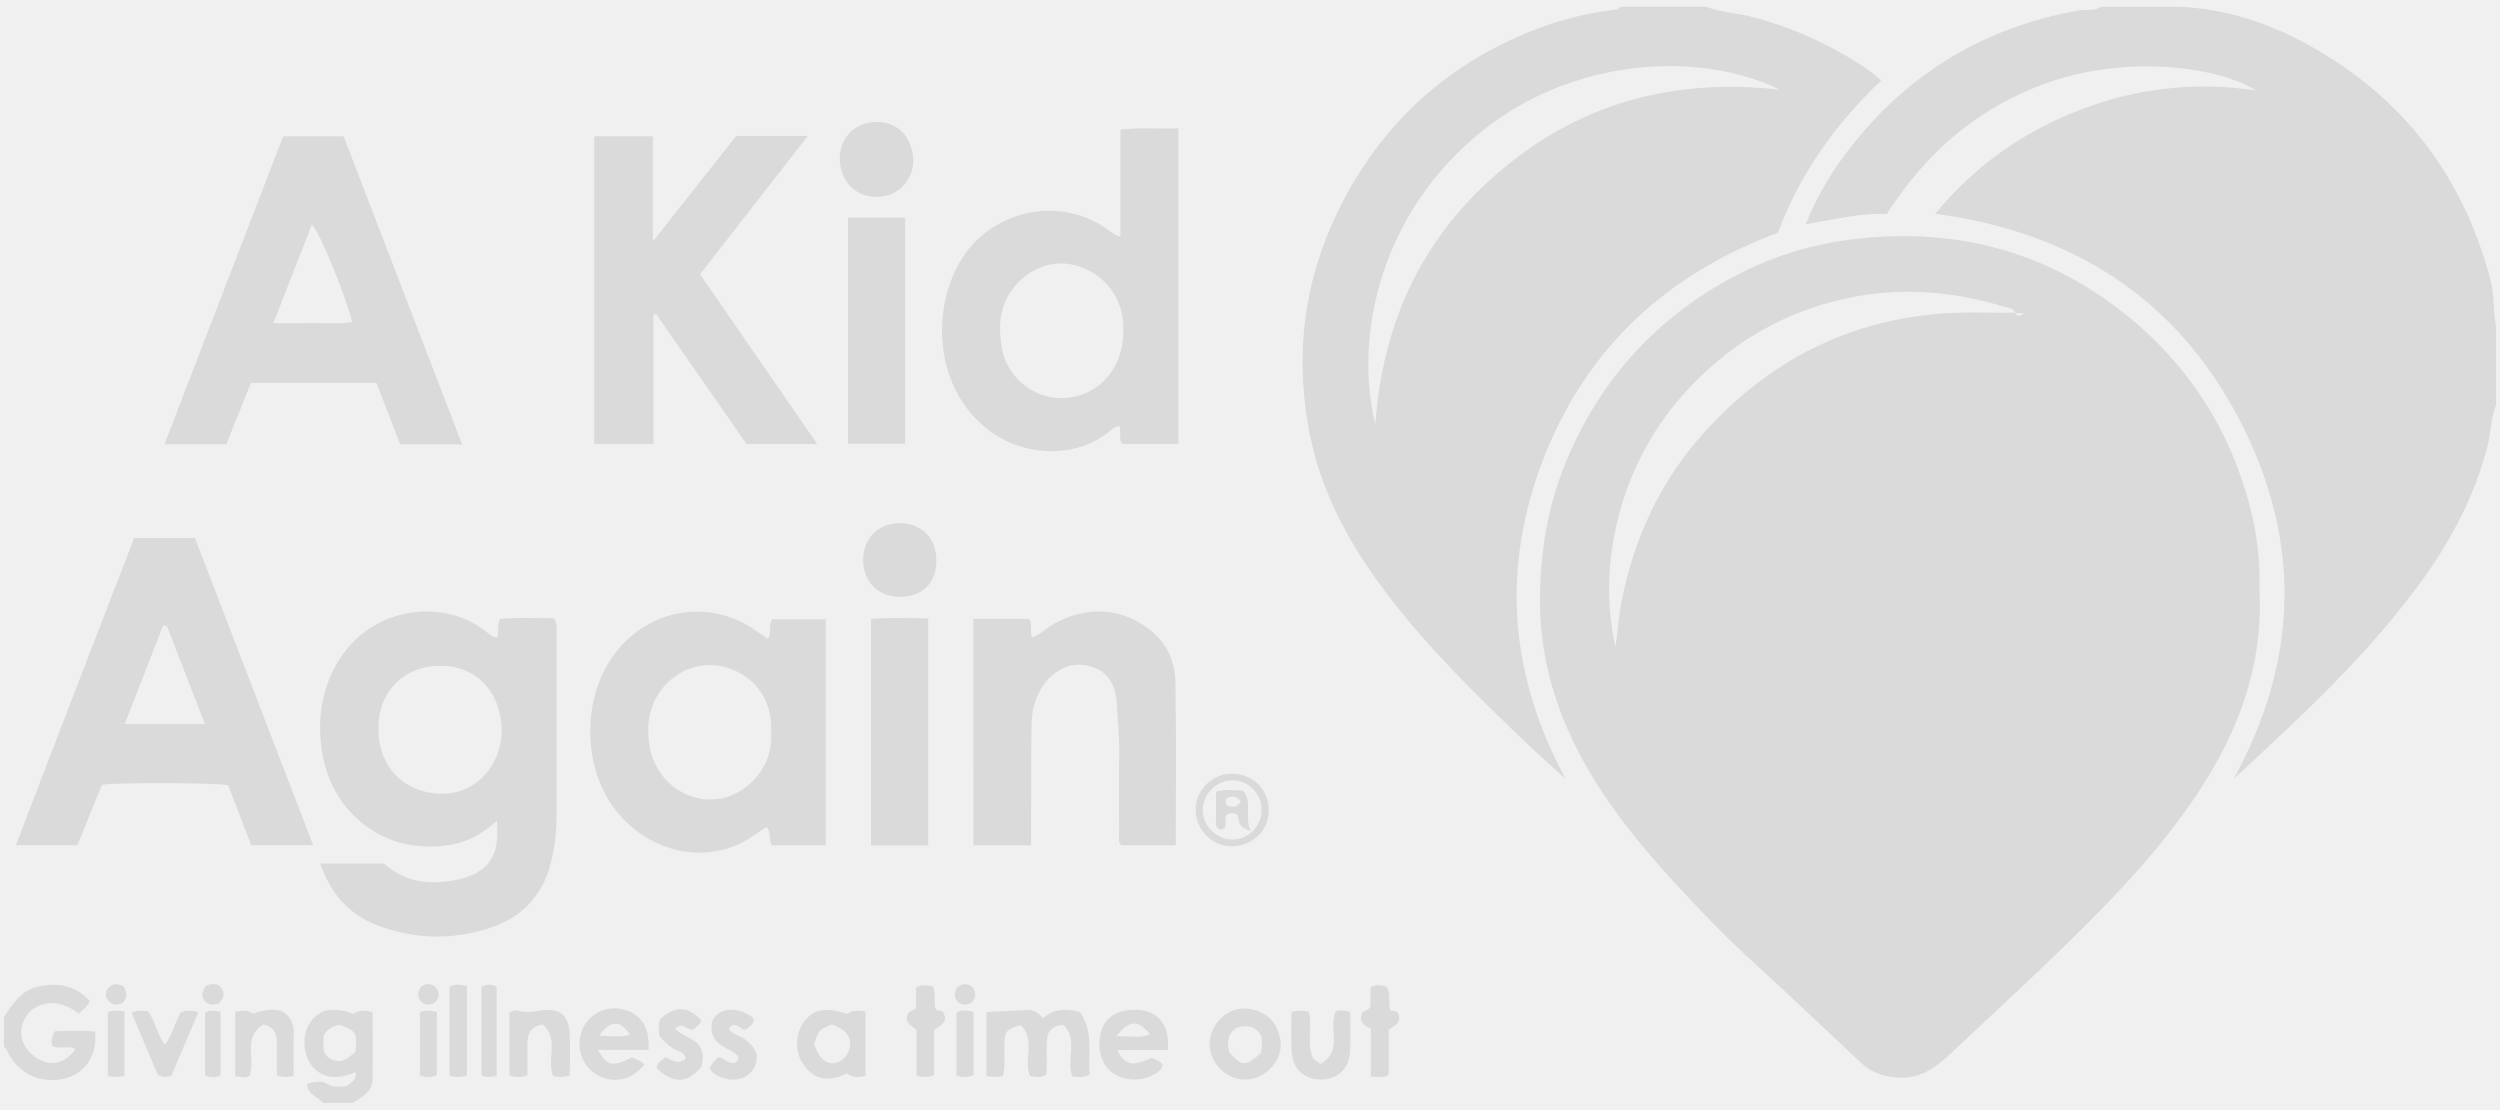
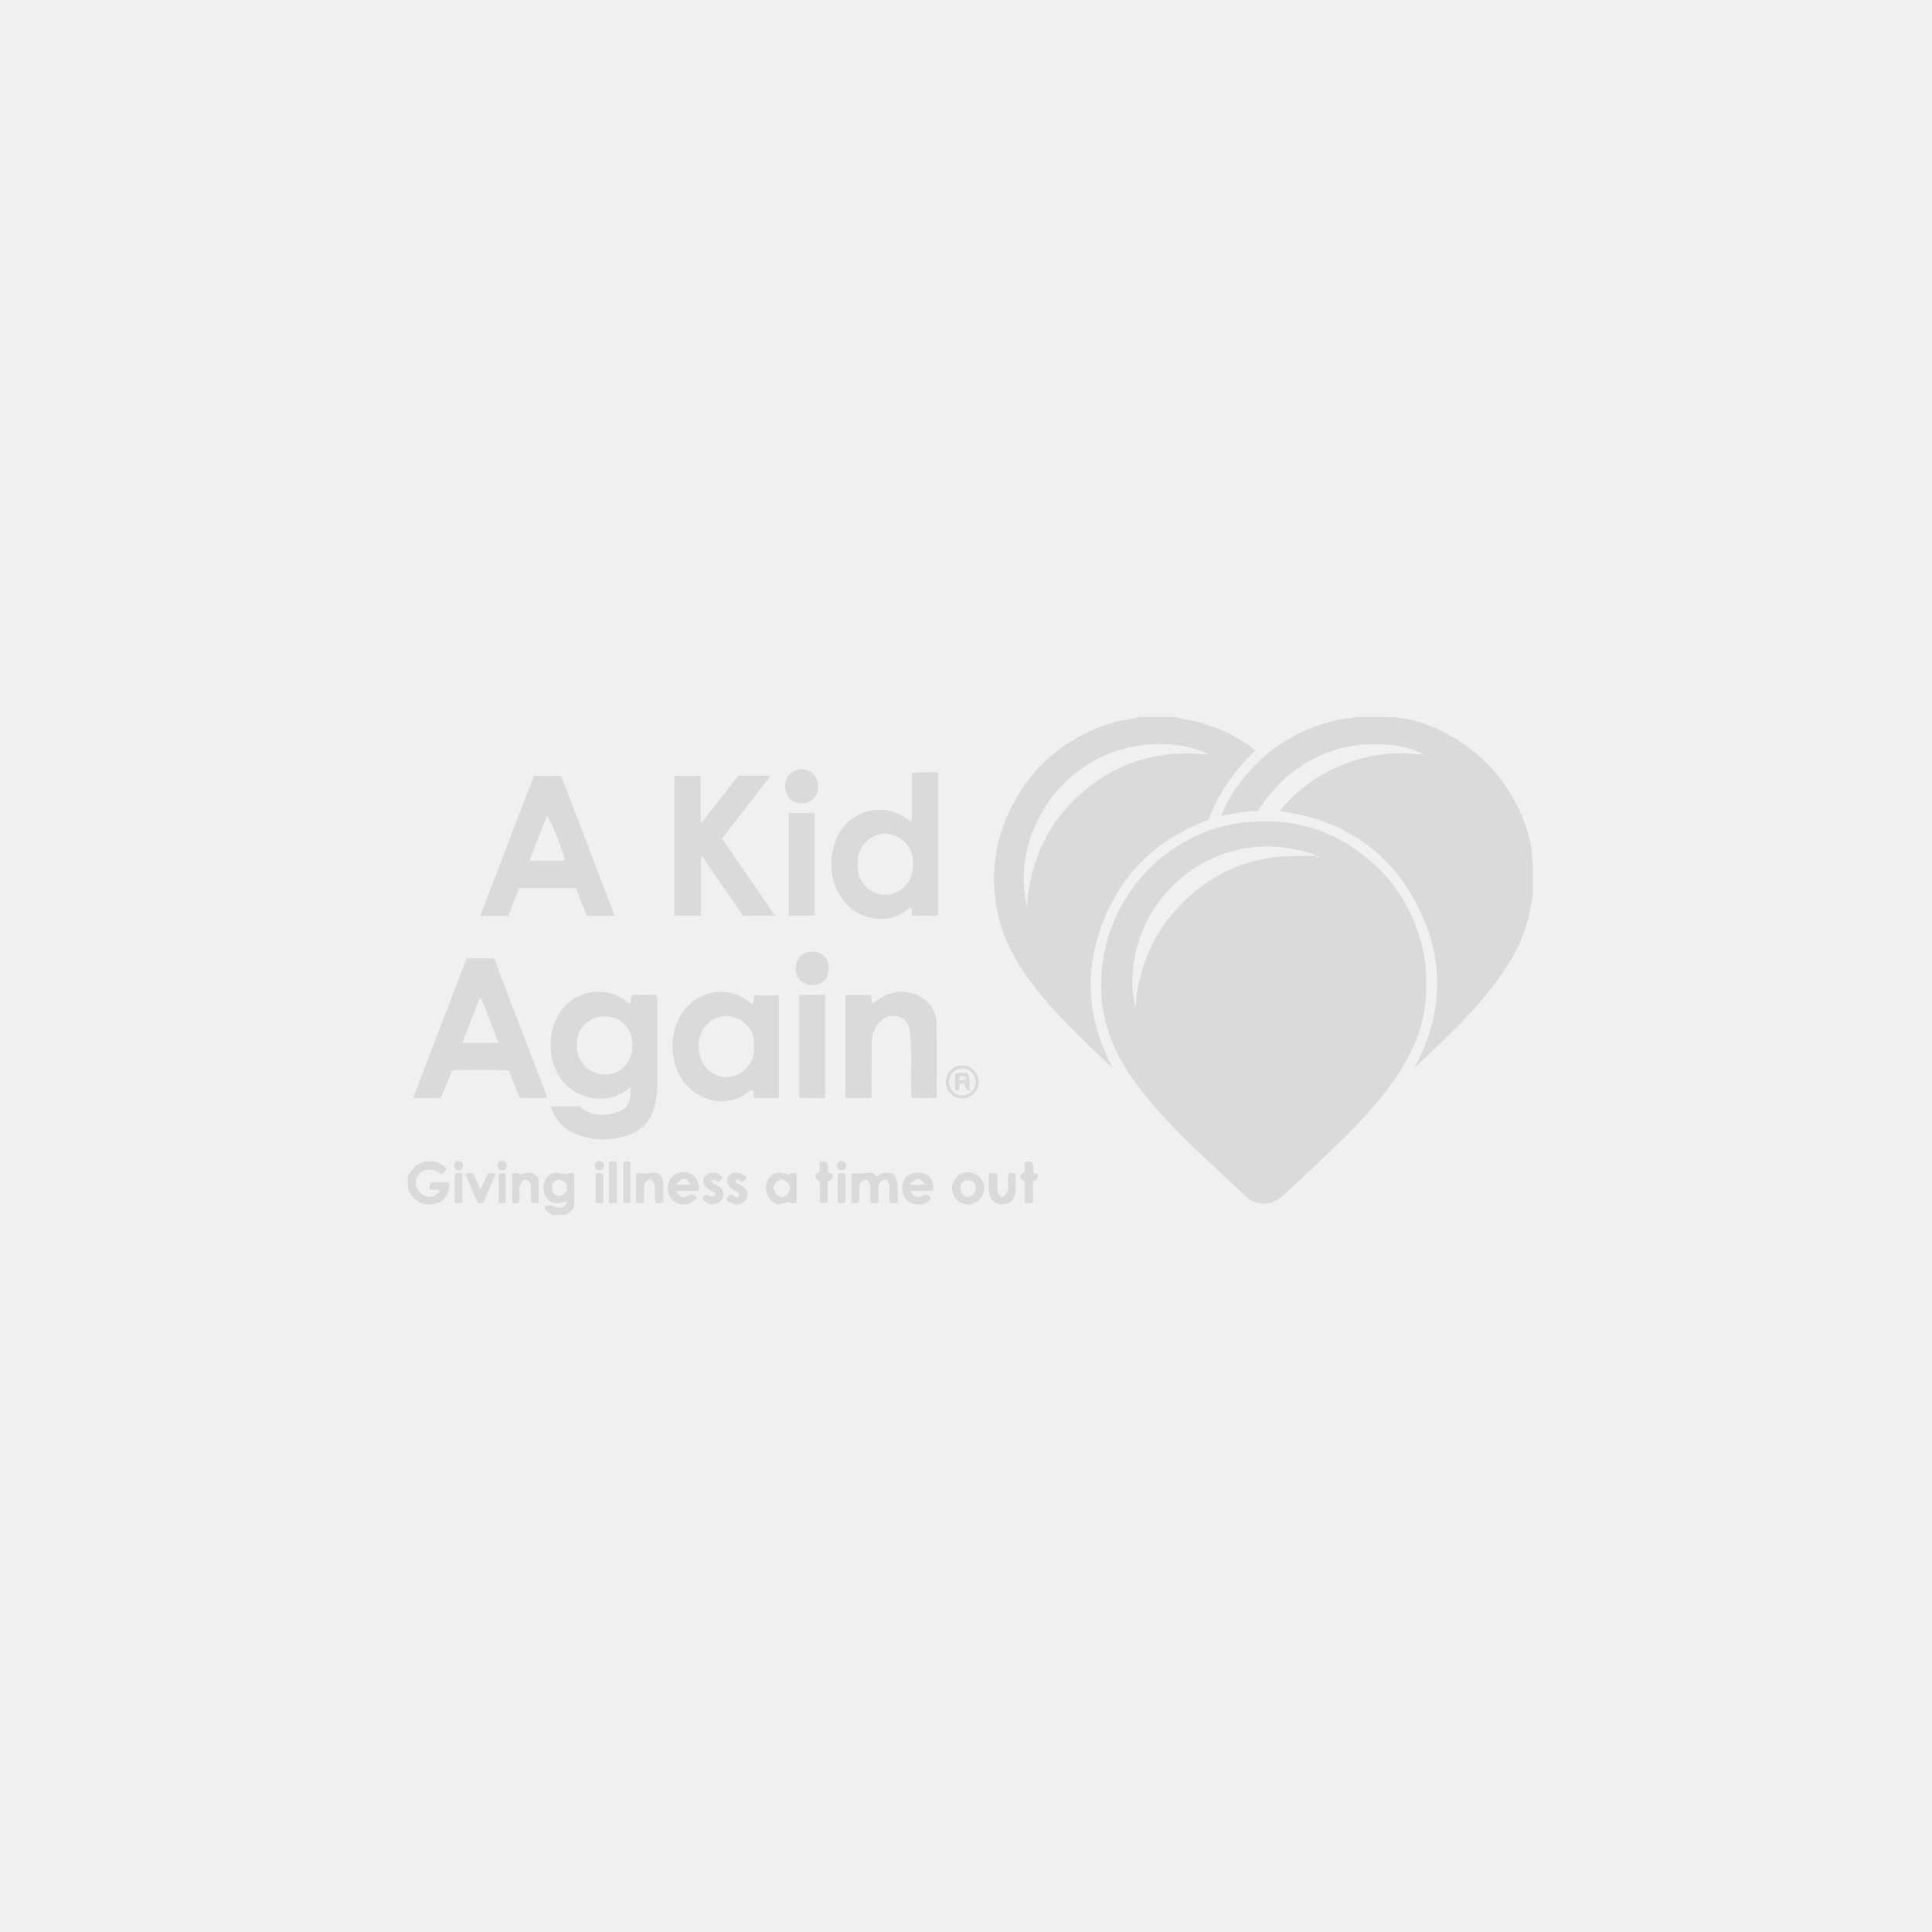
- <svg xmlns="http://www.w3.org/2000/svg" height="83" viewBox="0 0 187 83" width="187">
-   <path d="m158.795 127.951c-.289-.466-.667-.413-1.069-.25-.053.215-.082.369.077.59.32.04.704.196.992-.339zm.745 2.221c-.811-.379-.811-.379-.963-1.192-.241-.21-.508-.167-.784-.066-.252.308-.021.72-.175 1.001-.234.193-.407.154-.583-.006-.145-.302-.062-.631-.07-.95-.015-.562-.004-1.125-.004-1.746.693-.184 1.327-.107 2.033-.072.718.857.059 1.892.548 3.03zm.823-1.552c.012-1.269-.994-2.278-2.245-2.25-1.167.026-2.17 1.071-2.152 2.242.018 1.179 1.04 2.192 2.207 2.187 1.203-.005 2.177-.974 2.189-2.179zm.541.033c-.026 1.553-1.318 2.722-2.92 2.642-1.43-.071-2.583-1.328-2.55-2.779.035-1.493 1.31-2.694 2.809-2.644 1.543.051 2.687 1.246 2.661 2.78zm-.576 16.809c-.451-.772-1.108-.779-1.801-.6-.758.468-.715 1.146-.588 1.837.977 1.09 1.214 1.104 2.387.06.069-.443.111-.884.001-1.297zm1.482.631c-.018 1.434-1.245 2.652-2.675 2.657-1.429.005-2.635-1.203-2.654-2.659-.018-1.394 1.263-2.735 2.656-2.648 1.591.099 2.517 1.043 2.673 2.65zm-9.792-.717c-.884-1.116-1.539-1.104-2.515.128.932-.01 1.712.171 2.515-.128zm1.321 1.168h-3.794c.663 1.163 1.106 1.246 2.59.581.282.147.636.181.811.506.037.509-.984 1.086-1.975 1.116-1.669.051-2.777-1.061-2.736-2.744.042-1.692 1.099-2.577 2.941-2.462 1.507.094 2.36 1.226 2.162 3.003zm-25.103-1.917c-.961.387-.961.387-1.353 1.444.386 1.102.896 1.557 1.574 1.447.518-.084 1.021-.612 1.112-1.167.13-.792-.289-1.334-1.333-1.724zm2.503-.964v4.807c-.482.134-.971.184-1.376-.177-1.387.642-2.32.487-3.13-.475-.751-.893-.816-2.359-.146-3.316.708-1.011 1.62-1.212 3.272-.664.417-.297.857-.264 1.378-.175zm-17.609 1.751c-.724-1.134-1.463-1.132-2.308.048.855.046 1.559.126 2.308-.048zm1.385 1.118h-3.792c.706 1.212 1.095 1.288 2.548.561.326.142.685.243.933.539-.976 1.181-2.336 1.469-3.561.756-1.119-.651-1.6-2.087-1.111-3.316.477-1.197 1.728-1.863 2.985-1.588 1.4.306 2.086 1.295 1.998 3.048zm9.163-23.737c0-.245.013-.491-.002-.735-.126-2.04-1.506-3.677-3.523-4.186-1.897-.478-3.881.377-4.943 2.096-.758 1.226-.844 2.584-.608 3.912.516 2.892 3.374 4.524 5.839 3.713 1.742-.573 3.397-2.379 3.237-4.798zm4.088-8.468v16.903h-4.021c-.284-.413-.018-.986-.419-1.376-.775.517-1.515 1.094-2.407 1.437-3.013 1.156-6.578.218-8.868-2.689-2.646-3.359-2.619-9.245.646-12.538 2.686-2.709 6.723-3.085 9.85-.888.288.202.579.399.896.616.297-.48.042-.963.292-1.464zm22.248-22.188c-.14-2.187-1.787-4.002-3.969-4.377-1.984-.341-4.056.894-4.891 2.895-.442 1.059-.397 2.156-.24 3.244.332 2.306 2.457 4.036 4.769 3.866 2.845-.21 4.437-2.635 4.333-5.135 0-.083.011-.289-.002-.492zm4.135-14.54v23.614h-4.201c-.295-.382-.051-.867-.215-1.347-.424.028-.676.377-.974.594-2.611 1.905-6.343 1.603-8.813-.289-4.832-3.7-4.213-11.211-.719-14.363 2.697-2.434 6.757-2.77 9.687-.59.226.168.429.377.897.468v-7.985c1.466-.191 2.874-.036 4.338-.103zm-61.804 14.484c-.605-2.287-2.434-6.716-3.018-7.285-.939 2.404-1.872 4.793-2.879 7.37 1.105 0 2.044.017 2.982-.005.968-.023 1.943.1 2.916-.08zm8.221 9.156h-4.63c-.588-1.519-1.173-3.032-1.778-4.597h-9.389c-.61 1.52-1.227 3.061-1.839 4.586h-4.629c2.979-7.726 5.922-15.357 8.88-23.03h4.522c2.931 7.62 5.868 15.255 8.864 23.041zm-19.238 20.911c-.971-2.496-1.909-4.909-2.847-7.322-.094-.011-.187-.022-.281-.034-.944 2.424-1.889 4.848-2.866 7.356zm8.096 9.069h-4.627c-.574-1.484-1.161-2.999-1.737-4.488-.969-.18-8.089-.21-9.434-.036-.592 1.462-1.201 2.968-1.832 4.526h-4.603c2.929-7.694 5.884-15.305 8.843-22.974h4.55c2.923 7.595 5.863 15.236 8.84 22.971zm14.098-8.627c.002-2.335-1.477-4.751-4.518-4.789-2.909-.037-4.771 2.121-4.695 4.72-.011 2.824 1.88 4.735 4.582 4.852 2.449.107 4.629-1.897 4.631-4.783zm4.11-7.069c.009 4.554.013 9.108 0 13.662-.003 1.146-.158 2.277-.44 3.393-.601 2.382-2.117 3.992-4.375 4.768-2.868.987-5.797.951-8.648-.156-2.106-.817-3.458-2.385-4.218-4.598h4.772c1.52 1.367 3.398 1.654 5.421 1.219 2.421-.521 3.281-1.775 3.017-4.407-1.02.913-2.133 1.569-3.457 1.788-5.178.856-8.792-2.61-9.544-6.564-.434-2.283-.249-4.484.804-6.567 2.424-4.792 8.253-5.425 11.475-2.753.216.179.436.374.744.385.195-.422-.05-.901.222-1.396 1.335-.139 2.709-.036 4.035-.052.306.457.19.879.191 1.277zm109.126-24.13c.144.319.34.295.613.045-.241-.011-.434-.02-.627-.029zm0 0c-.007 0-.014 0-.021 0-.112-.321-.452-.341-.684-.412-3.629-1.11-7.309-1.5-11.084-.832-4.563.807-8.492 2.84-11.804 6.042-3.063 2.962-5.134 6.541-6.156 10.682-.777 3.15-.875 6.334-.172 9.522.169-1.048.212-2.112.406-3.147.915-4.876 2.929-9.262 6.265-12.941 5.321-5.868 11.955-8.931 19.934-8.928 1.099 0 2.197.009 3.295.015.002.006.005.01.007.016zm13 36.864c-2.786 3.976-6.163 7.435-9.633 10.802-2.705 2.624-5.484 5.172-8.229 7.755-1.126 1.059-2.304 1.932-4.003 1.786-1.027-.088-1.908-.368-2.66-1.074-2.597-2.44-5.182-4.893-7.808-7.301-1.148-1.053-2.283-2.118-3.364-3.237-2.618-2.709-5.189-5.454-7.392-8.531-2.706-3.781-4.659-7.891-5.286-12.507-.318-2.34-.233-4.73.076-7.107.329-2.536 1.037-4.939 2.089-7.253 2.226-4.894 5.577-8.815 10.116-11.72 3.244-2.076 6.744-3.419 10.572-3.927 7.724-1.023 14.732.727 20.809 5.617 4.864 3.914 8.02 8.994 9.439 15.117.447 1.93.581 3.876.535 5.691.238 6.064-1.955 11.17-5.262 15.889zm-138.371 16.397c-.496.102-.915.324-1.167.787-.115 1.12.028 1.549.601 1.809.599.271 1.155.076 1.775-.622.119-1.418.068-1.501-1.209-1.974zm2.483 4.055c-.016.957-.797 1.344-1.472 1.791h-2.216c-.399-.465-1.173-.608-1.221-1.424.528-.142 1.04-.303 1.537.006.46.286.94.209 1.435.157.356-.252.746-.483.676-1.055-1.379.619-2.52.462-3.241-.413-.733-.889-.799-2.401-.145-3.323.687-.968 1.721-1.17 3.204-.615.424-.254.88-.306 1.449-.113 0 1.654.02 3.322-.008 4.989zm105.273-74.001c-6.103-2.962-15.528-2.366-22.34 3.141-7.447 6.021-9.567 15.118-7.931 21.905.557-7.825 3.649-14.242 9.595-19.175 5.932-4.921 12.817-6.753 20.676-5.871zm7.57-.687c-3.415 3.245-6.074 6.965-7.723 11.387-8.245 3.073-14.253 8.541-17.488 16.778-3.235 8.237-2.626 16.287 1.626 24.095-1.099-1.006-2.218-1.99-3.292-3.023-2.659-2.558-5.307-5.13-7.721-7.926-3.281-3.8-6.151-7.853-7.618-12.738-.576-1.919-.884-3.871-1.011-5.885-.294-4.643.655-9.022 2.703-13.134 3.032-6.086 7.702-10.501 14.021-13.114 2.162-.894 4.395-1.5 6.724-1.752.096-.01.179-.136.268-.209h6.402c1.054.414 2.191.451 3.279.723 3.208.803 6.152 2.164 8.88 4.014.302.205.566.465.949.784zm-109.165 68.971c.355.201.691.214 1.02-.035.285-.361.354-.738.026-1.094-.328-.356-.71-.301-1.093-.068-.307.419-.302.816.047 1.197zm41.158-1.194c-.371-.251-.737-.252-1.139.067-.179.355-.233.725.082 1.08.331.262.669.254 1.06.031.316-.443.301-.809-.002-1.179zm-64.688.235c-.154.264-.13.555.069.793.345.413.747.401 1.153.148.273-.407.283-.778-.034-1.223-.503-.222-.913-.189-1.188.282zm8.331-.354c-.298-.086-.576-.101-.891.035-.413.427-.464.874.026 1.328.269.14.546.125.887.025.498-.526.439-.973-.022-1.389zm.152 6.751v-4.744c-.427-.093-.777-.145-1.163.048v4.738c.375.091.771.194 1.163-.042zm55.038-4.674v4.679c.445.178.832.186 1.281-.011v-4.73c-.486-.11-.909-.203-1.281.061zm-62.226-.123c-.468.007-.868-.143-1.247.096v4.755c.441.103.802.114 1.247-.006zm23.364.066c-.462-.131-.853-.164-1.267.02v4.738c.458.135.847.187 1.267-.046zm4.475-1.9c-.396-.189-.74-.177-1.137-.011v6.654c.394.163.713.13 1.137.03zm-3.526.005v6.672c.482.096.902.153 1.305-.045v-6.699c-.482-.069-.904-.154-1.305.072zm-21.815 6.604c.362.184.637.181 1.01.049.655-1.536 1.333-3.129 2.025-4.753-.517-.13-.912-.164-1.324.033-.458.732-.594 1.649-1.193 2.416-.609-.819-.695-1.813-1.274-2.508-.42-.036-.783-.121-1.205.125.663 1.567 1.327 3.137 1.961 4.637zm90.726.128c.488-.018.918.157 1.346-.166v-3.353c.46-.308 1.054-.578.646-1.3-.162-.181-.507-.044-.537-.147-.19-.703.081-1.262-.291-1.786-.364-.088-.746-.163-1.188.049v1.41c-.162.44-.529.294-.628.531-.257.603.051.933.651 1.152zm-34.011-6.669v1.552c-.249.132-.453.241-.542.288-.46.775.19.989.575 1.335v3.415c.459.14.848.162 1.311-.037v-3.389c.505-.326 1.097-.599.671-1.322-.166-.171-.508-.042-.585-.323-.106-.502.072-1.004-.194-1.613-.415-.051-.799-.184-1.237.093zm-18.206 4.545c.355.218.89.251.963.81-.568.295-.568.295-1.498-.13-.307.19-.604.394-.685.786 1.241 1.216 2.333 1.181 3.379-.098.101-.45.126-.894-.035-1.327-.355-.825-1.4-.868-1.93-1.529.588-.536.888.164 1.318.097.247-.196.531-.367.617-.707-.987-1.092-2.087-1.1-3.091-.026-.112.353-.1.718-.031 1.208.313.337.601.672.995.915zm4.113 2.305c.86.196 1.725-.25 2.04-.99.324-.761.072-1.385-.752-1.984-.388-.282-.921-.347-1.205-.795.469-.728.838.127 1.275.062.245-.231.62-.381.603-.817-1.164-.979-2.711-.871-3.144.263-.016.309-.083.676.086 1.024.365.856 1.372.971 1.891 1.548-.003.35-.146.464-.363.495-.437-.004-.713-.398-1.123-.448-.288.253-.536.508-.663.844.318.516.84.68 1.355.797zm-32.457-3.356c.028-.774-.235-1.35-.931-1.749-.721-.163-1.436-.059-2.11.222-.423-.329-.855-.25-1.345-.152v4.809c.434.07.815.18 1.108-.06.388-1.315-.54-2.915 1.014-3.796.857.2 1.004.757.997 1.424-.009.806-.002 1.613-.002 2.36.46.188.78.146 1.26.066 0-1.09-.028-2.108.009-3.125zm76.217 1.741c-.463-1.083-.017-2.256-.285-3.411-.44-.113-.857-.14-1.307.026 0 1.029-.052 2.009.013 2.982.084 1.261.945 2.036 2.15 2.051 1.207.015 2.119-.755 2.209-1.992.074-1.008.015-2.026.015-3.091-.46-.063-.843-.172-1.089.016-.537 1.312.587 2.933-1.135 3.899-.271-.221-.5-.317-.57-.481zm-55.589-1.874c-.091-1.301-.757-1.818-2.036-1.662-.579.071-1.14.22-1.732.05-.214-.061-.487-.07-.733.149v4.671c.455.178.843.165 1.349.006 0-.792-.002-1.6 0-2.408.003-.73.269-1.261 1.135-1.405 1.291 1.058.247 2.633.8 3.866.362.085.722.098 1.231-.043 0-1.114.058-2.174-.015-3.225zm27.438-35.261c.012-1.676-1.075-2.817-2.702-2.833-1.634-.016-2.782 1.128-2.773 2.764.009 1.644 1.131 2.752 2.781 2.746 1.642-.006 2.682-1.04 2.694-2.677zm-7.227-30.176c-.033 1.481.905 2.915 2.772 2.933 1.771.017 2.81-1.523 2.725-2.83-.107-1.656-1.134-2.777-2.763-2.776-1.544.001-2.7 1.144-2.734 2.673zm12.315 66.174c.055-.856.161-.971 1.214-1.289 1.151 1.08.183 2.584.697 3.801.392.099.783.173 1.214-.1.12-1.024-.084-2.098.133-3.048.277-.475.628-.64 1.143-.678 1.147 1.081.194 2.569.678 3.858.394.053.813.129 1.29-.125-.121-1.641.318-3.346-.756-4.703-1.096-.256-1.965-.216-2.695.471-.352-.321-.664-.616-1.106-.601-1.058.036-2.115.096-3.155.146v4.783c.448.105.812.102 1.23.009.227-.821.058-1.68.112-2.525zm-5.7-31.71c-1.464-.012-2.865-.072-4.277.04v16.948h4.277zm-5.997-13.064h4.27v-16.91h-4.27zm9.373 30.041h4.319c0-.46-.001-.862 0-1.264.008-2.585-.003-5.17.034-7.754.019-1.302.389-2.516 1.315-3.474.899-.93 2.024-1.264 3.258-.843 1.237.422 1.723 1.446 1.794 2.68.073 1.267.214 2.529.19 3.804-.036 1.969-.016 3.939-.003 5.908.002.31-.112.654.154.938h4.079c0-4.121.052-8.176-.029-12.228-.028-1.401-.539-2.723-1.673-3.696-2.177-1.868-4.958-2.069-7.528-.568-.518.302-.945.759-1.532.945-.151-.456.059-.929-.193-1.39h-4.186zm-28.357-30.033h4.43v-9.657l.199-.052c2.261 3.25 4.521 6.499 6.764 9.723h5.288c-2.958-4.283-5.837-8.453-8.767-12.695 2.679-3.44 5.332-6.847 8.058-10.348h-5.353c-2.036 2.579-4.055 5.138-6.233 7.896v-4.034-3.838h-4.386zm-44.153 45.116c.239.073.231.316.326.484.819 1.453 2.15 2.146 3.778 1.958 1.782-.205 2.932-1.696 2.709-3.587-.999-.115-2.009-.058-3.013-.032-.2.364-.289.699-.199 1.085.54.308 1.198-.071 1.752.254-.855 1.161-1.977 1.345-3.066.544-1.062-.781-1.286-1.987-.617-3.012.65-.996 2.314-1.493 3.93-.176.259-.296.632-.49.812-.957-1.017-1.145-2.296-1.385-3.751-1.101-1.344.262-2.013 1.276-2.661 2.323zm186.408-48.018c-.378.951-.367 1.982-.613 2.965-1.003 4-2.946 7.528-5.392 10.793-3.106 4.147-6.742 7.809-10.533 11.325-1.018.944-2.006 1.919-3.084 2.866 4.95-8.983 5.068-18.095.314-27.067-4.742-8.948-12.458-13.834-22.642-15.188 2.987-3.618 6.586-6.132 10.797-7.756 4.187-1.615 8.536-2.157 13.224-1.47-3.147-1.887-9.816-2.608-15.567-.593-5.201 1.822-9.11 5.207-12.077 9.831-2.034-.08-3.974.436-6.057.768.85-2.173 2.001-4.036 3.355-5.765 4.376-5.588 10.08-8.985 17.069-10.227.551-.098 1.151.093 1.656-.276h5.91c3.418.169 6.586 1.197 9.563 2.835 7.107 3.911 11.631 9.832 13.68 17.666.29 1.111.16 2.269.396 3.385z" fill="#dadada" fill-rule="evenodd" transform="translate(-66 -68)" />
+ <svg xmlns="http://www.w3.org/2000/svg" width="450px" height="450px" viewBox="0 0 450 450" version="1.1">
+   <defs />
+   <g id="kidagain-logo" stroke="none" stroke-width="1" fill="none" fill-rule="evenodd">
+     <g transform="translate(95, 167)" fill="#DADADA" fill-rule="nonzero">
+       <path d="M130.008,84.102 C129.602,83.443 129.071,83.518 128.506,83.747 C128.431,84.052 128.391,84.27 128.614,84.582 C129.064,84.639 129.603,84.859 130.008,84.102 Z M131.056,87.244 C129.916,86.708 129.916,86.708 129.702,85.557 C129.363,85.26 128.988,85.321 128.6,85.464 C128.245,85.901 128.571,86.482 128.354,86.881 C128.025,87.154 127.782,87.099 127.534,86.873 C127.33,86.445 127.447,85.98 127.435,85.529 C127.414,84.733 127.429,83.937 127.429,83.059 C128.404,82.799 129.294,82.908 130.286,82.957 C131.295,84.17 130.369,85.633 131.056,87.244 Z M132.212,85.048 C132.229,83.252 130.816,81.825 129.057,81.864 C127.417,81.902 126.008,83.379 126.033,85.036 C126.058,86.705 127.494,88.137 129.135,88.13 C130.827,88.122 132.195,86.751 132.212,85.048 Z M132.972,85.094 C132.935,87.291 131.119,88.944 128.867,88.832 C126.857,88.732 125.236,86.954 125.284,84.901 C125.333,82.789 127.125,81.09 129.232,81.161 C131.401,81.233 133.008,82.923 132.972,85.094 Z M132.162,108.873 C131.528,107.78 130.604,107.771 129.631,108.024 C128.565,108.685 128.626,109.645 128.805,110.623 C130.178,112.165 130.511,112.185 132.16,110.708 C132.257,110.081 132.317,109.457 132.162,108.873 Z M134.244,109.766 C134.218,111.794 132.495,113.517 130.485,113.524 C128.476,113.531 126.781,111.822 126.755,109.762 C126.73,107.791 128.529,105.894 130.487,106.017 C132.723,106.157 134.025,107.492 134.244,109.766 Z M120.481,108.752 C119.238,107.174 118.317,107.19 116.945,108.934 C118.254,108.92 119.351,109.175 120.481,108.752 Z M122.338,110.404 L117.006,110.404 C117.938,112.05 118.561,112.166 120.646,111.227 C121.042,111.434 121.54,111.483 121.786,111.942 C121.838,112.663 120.403,113.478 119.011,113.521 C116.665,113.593 115.107,112.02 115.165,109.64 C115.224,107.246 116.71,105.994 119.299,106.157 C121.416,106.29 122.615,107.891 122.338,110.404 Z M87.056,107.692 C85.704,108.239 85.704,108.239 85.154,109.735 C85.697,111.294 86.413,111.937 87.366,111.782 C88.094,111.663 88.802,110.916 88.93,110.131 C89.113,109.01 88.524,108.244 87.056,107.692 Z M90.573,106.329 L90.573,113.13 C89.896,113.32 89.208,113.39 88.64,112.879 C86.691,113.788 85.378,113.569 84.241,112.208 C83.185,110.944 83.095,108.87 84.036,107.517 C85.031,106.087 86.313,105.802 88.636,106.577 C89.222,106.157 89.84,106.203 90.573,106.329 Z M65.824,108.806 C64.807,107.201 63.767,107.204 62.58,108.874 C63.781,108.938 64.77,109.051 65.824,108.806 Z M67.771,110.388 L62.442,110.388 C63.435,112.102 63.981,112.209 66.023,111.182 C66.482,111.382 66.985,111.525 67.334,111.945 C65.963,113.615 64.051,114.022 62.328,113.015 C60.755,112.094 60.079,110.062 60.767,108.323 C61.437,106.63 63.197,105.688 64.963,106.077 C66.931,106.51 67.894,107.909 67.771,110.388 Z M80.649,76.808 C80.649,76.462 80.668,76.114 80.647,75.768 C80.47,72.882 78.53,70.566 75.694,69.846 C73.028,69.169 70.24,70.38 68.746,72.81 C67.681,74.544 67.56,76.466 67.892,78.344 C68.617,82.435 72.635,84.744 76.1,83.596 C78.548,82.785 80.875,80.231 80.649,76.808 Z M86.396,64.829 L86.396,88.74 L80.744,88.74 C80.345,88.155 80.72,87.344 80.156,86.793 C79.067,87.524 78.027,88.341 76.774,88.825 C72.539,90.461 67.528,89.134 64.31,85.021 C60.591,80.27 60.629,71.943 65.218,67.285 C68.992,63.453 74.667,62.92 79.062,66.028 C79.466,66.314 79.876,66.592 80.321,66.9 C80.739,66.22 80.38,65.537 80.731,64.829 L86.396,64.829 Z M117.666,33.441 C117.469,30.347 115.154,27.78 112.088,27.249 C109.3,26.766 106.387,28.514 105.213,31.344 C104.592,32.843 104.655,34.395 104.875,35.933 C105.341,39.195 108.329,41.642 111.577,41.401 C115.576,41.104 117.813,37.673 117.668,34.137 C117.668,34.02 117.684,33.729 117.666,33.441 Z M123.478,12.872 L123.478,46.277 L117.574,46.277 C117.16,45.737 117.502,45.05 117.272,44.372 C116.676,44.411 116.321,44.905 115.903,45.212 C112.234,47.907 106.988,47.48 103.516,44.804 C96.725,39.57 97.596,28.945 102.506,24.485 C106.297,21.042 112.002,20.567 116.12,23.65 C116.438,23.888 116.723,24.184 117.381,24.313 L117.381,13.017 C119.442,12.747 121.421,12.967 123.478,12.872 Z M36.612,33.362 C35.762,30.127 33.19,23.86 32.37,23.056 C31.05,26.457 29.738,29.837 28.323,33.482 C29.876,33.482 31.196,33.506 32.514,33.475 C33.874,33.443 35.245,33.616 36.612,33.362 Z M48.167,46.314 L41.659,46.314 C40.833,44.165 40.011,42.024 39.16,39.811 L25.963,39.811 C25.106,41.961 24.238,44.14 23.378,46.298 L16.872,46.298 C21.06,35.368 25.195,24.573 29.354,13.719 L35.709,13.719 C39.828,24.498 43.957,35.299 48.167,46.314 Z M21.128,75.896 C19.763,72.364 18.445,68.951 17.126,65.538 C16.995,65.522 16.863,65.506 16.732,65.49 C15.405,68.919 14.077,72.348 12.704,75.896 L21.128,75.896 Z M32.507,88.726 L26.003,88.726 C25.196,86.627 24.372,84.484 23.561,82.377 C22.199,82.122 12.192,82.081 10.302,82.327 C9.47,84.396 8.613,86.526 7.727,88.729 L1.257,88.729 C5.374,77.844 9.527,67.078 13.687,56.23 L20.082,56.23 C24.19,66.973 28.323,77.783 32.507,88.726 Z M52.322,76.521 C52.325,73.218 50.246,69.801 45.972,69.747 C41.883,69.695 39.266,72.747 39.373,76.424 C39.357,80.418 42.015,83.121 45.813,83.288 C49.256,83.44 52.319,80.604 52.322,76.521 Z M58.098,66.521 C58.111,72.964 58.116,79.406 58.099,85.849 C58.095,87.47 57.876,89.07 57.481,90.648 C56.636,94.018 54.505,96.295 51.332,97.394 C47.301,98.79 43.184,98.739 39.176,97.174 C36.216,96.017 34.316,93.799 33.248,90.67 L39.955,90.67 C42.091,92.604 44.732,93.009 47.574,92.393 C50.977,91.656 52.186,89.882 51.815,86.16 C50.381,87.451 48.817,88.379 46.955,88.689 C39.677,89.9 34.598,84.997 33.542,79.403 C32.932,76.174 33.192,73.06 34.672,70.114 C38.079,63.334 46.272,62.44 50.8,66.22 C51.104,66.473 51.413,66.748 51.846,66.765 C52.12,66.168 51.776,65.49 52.158,64.789 C54.034,64.593 55.966,64.738 57.83,64.715 C58.26,65.361 58.097,65.959 58.098,66.521 Z M211.477,32.386 C211.679,32.837 211.955,32.803 212.338,32.449 C212,32.433 211.729,32.421 211.457,32.408 L211.477,32.386 Z M211.477,32.386 C211.467,32.386 211.457,32.386 211.447,32.386 C211.289,31.931 210.812,31.903 210.486,31.802 C205.385,30.232 200.213,29.681 194.907,30.625 C188.493,31.767 182.971,34.643 178.316,39.172 C174.011,43.363 171.1,48.425 169.664,54.283 C168.572,58.74 168.435,63.244 169.422,67.754 C169.66,66.272 169.72,64.767 169.993,63.302 C171.28,56.404 174.11,50.199 178.799,44.995 C186.277,36.695 195.602,32.361 206.816,32.365 C208.36,32.366 209.903,32.378 211.447,32.386 C211.45,32.394 211.454,32.4 211.457,32.408 L211.477,32.386 Z M229.748,84.535 C225.833,90.159 221.086,95.053 216.209,99.815 C212.407,103.527 208.501,107.132 204.643,110.786 C203.06,112.284 201.404,113.519 199.017,113.312 C197.574,113.187 196.335,112.792 195.278,111.792 C191.628,108.34 187.994,104.871 184.303,101.464 C182.69,99.974 181.095,98.468 179.575,96.884 C175.896,93.052 172.281,89.169 169.186,84.817 C165.383,79.468 162.638,73.653 161.757,67.124 C161.31,63.815 161.43,60.433 161.864,57.071 C162.327,53.483 163.321,50.083 164.8,46.81 C167.929,39.888 172.638,34.34 179.018,30.231 C183.577,27.294 188.497,25.394 193.877,24.676 C204.733,23.228 214.584,25.705 223.124,32.622 C229.961,38.16 234.396,45.345 236.391,54.008 C237.02,56.738 237.207,59.491 237.144,62.058 C237.478,70.636 234.395,77.859 229.748,84.535 Z M35.266,107.73 C34.569,107.875 33.98,108.189 33.625,108.844 C33.464,110.428 33.665,111.036 34.47,111.403 C35.312,111.787 36.093,111.511 36.964,110.523 C37.132,108.516 37.061,108.399 35.266,107.73 Z M38.755,113.466 C38.733,114.82 37.635,115.367 36.687,116 L33.572,116 C33.011,115.342 31.923,115.139 31.856,113.985 C32.598,113.785 33.317,113.556 34.016,113.994 C34.663,114.398 35.337,114.29 36.033,114.216 C36.534,113.859 37.082,113.533 36.984,112.724 C35.045,113.6 33.443,113.378 32.429,112.14 C31.398,110.881 31.306,108.743 32.226,107.439 C33.191,106.069 34.645,105.784 36.729,106.568 C37.325,106.209 37.966,106.135 38.766,106.409 C38.766,108.748 38.794,111.108 38.755,113.466 Z M186.719,8.782 C178.141,4.591 164.894,5.434 155.32,13.225 C144.852,21.742 141.874,34.611 144.173,44.212 C144.956,33.143 149.302,24.064 157.658,17.087 C165.996,10.125 175.673,7.534 186.719,8.782 Z M197.359,7.81 C192.559,12.401 188.822,17.663 186.504,23.919 C174.916,28.265 166.471,36.001 161.925,47.654 C157.378,59.307 158.233,70.694 164.211,81.74 C162.667,80.316 161.093,78.924 159.585,77.463 C155.847,73.844 152.126,70.205 148.733,66.25 C144.121,60.875 140.088,55.141 138.026,48.23 C137.216,45.516 136.783,42.753 136.604,39.905 C136.192,33.337 137.525,27.142 140.403,21.326 C144.664,12.716 151.228,6.471 160.11,2.774 C163.148,1.509 166.287,0.651 169.56,0.295 C169.695,0.28 169.812,0.102 169.937,0 L178.935,0 C180.417,0.586 182.015,0.638 183.544,1.023 C188.053,2.159 192.191,4.085 196.025,6.701 C196.449,6.991 196.821,7.359 197.359,7.81 Z M43.926,105.378 C44.424,105.663 44.898,105.681 45.359,105.328 C45.76,104.817 45.857,104.285 45.396,103.781 C44.935,103.277 44.399,103.355 43.86,103.685 C43.428,104.278 43.436,104.839 43.926,105.378 Z M101.774,103.689 C101.253,103.334 100.738,103.333 100.173,103.784 C99.922,104.286 99.846,104.81 100.288,105.312 C100.753,105.682 101.228,105.671 101.777,105.356 C102.221,104.729 102.2,104.212 101.774,103.689 Z M10.853,104.021 C10.637,104.394 10.671,104.806 10.95,105.142 C11.435,105.727 12,105.71 12.571,105.351 C12.955,104.776 12.969,104.251 12.524,103.622 C11.817,103.308 11.24,103.354 10.853,104.021 Z M22.562,103.52 C22.143,103.399 21.752,103.378 21.31,103.571 C20.73,104.174 20.659,104.807 21.347,105.45 C21.725,105.648 22.115,105.626 22.594,105.485 C23.294,104.741 23.21,104.109 22.562,103.52 Z M22.776,113.07 L22.776,106.359 C22.176,106.227 21.684,106.154 21.141,106.427 L21.141,113.129 C21.668,113.258 22.224,113.403 22.776,113.07 Z M100.133,106.459 L100.133,113.078 C100.759,113.331 101.302,113.342 101.934,113.063 L101.934,106.372 C101.251,106.217 100.656,106.085 100.133,106.459 Z M12.673,106.284 C12.015,106.294 11.453,106.082 10.92,106.42 L10.92,113.146 C11.539,113.293 12.047,113.307 12.673,113.138 L12.673,106.284 Z M45.511,106.378 C44.861,106.193 44.313,106.145 43.729,106.406 L43.729,113.109 C44.374,113.3 44.92,113.373 45.511,113.044 L45.511,106.378 Z M51.801,103.69 C51.244,103.423 50.761,103.44 50.203,103.674 L50.203,113.087 C50.756,113.318 51.205,113.27 51.801,113.13 L51.801,103.69 Z M46.844,103.697 L46.844,113.135 C47.522,113.271 48.112,113.351 48.679,113.072 L48.679,103.595 C48.001,103.497 47.408,103.377 46.844,103.697 Z M16.182,113.039 C16.692,113.3 17.078,113.295 17.602,113.109 C18.522,110.936 19.476,108.682 20.448,106.385 C19.721,106.202 19.167,106.154 18.587,106.432 C17.944,107.468 17.752,108.765 16.91,109.85 C16.054,108.692 15.933,107.285 15.12,106.303 C14.529,106.252 14.02,106.132 13.426,106.479 C14.358,108.697 15.291,110.917 16.182,113.039 Z M143.7,113.221 C144.385,113.195 144.989,113.443 145.592,112.985 L145.592,108.242 C146.238,107.806 147.074,107.423 146.5,106.403 C146.273,106.147 145.788,106.34 145.745,106.194 C145.479,105.2 145.859,104.41 145.336,103.668 C144.824,103.544 144.288,103.437 143.666,103.738 L143.666,105.733 C143.439,106.355 142.923,106.149 142.784,106.484 C142.423,107.337 142.856,107.803 143.7,108.114 L143.7,113.221 Z M95.896,103.786 L95.896,105.982 C95.547,106.169 95.26,106.323 95.135,106.39 C94.488,107.486 95.402,107.789 95.944,108.278 L95.944,113.11 C96.589,113.308 97.136,113.338 97.787,113.058 L97.787,108.264 C98.496,107.802 99.328,107.416 98.73,106.394 C98.497,106.151 98.016,106.334 97.907,105.936 C97.759,105.227 98.009,104.516 97.635,103.654 C97.052,103.581 96.512,103.393 95.896,103.786 Z M70.308,110.216 C70.807,110.524 71.559,110.571 71.662,111.362 C70.864,111.779 70.864,111.779 69.556,111.179 C69.124,111.447 68.707,111.736 68.593,112.29 C70.337,114.011 71.872,113.96 73.343,112.152 C73.485,111.515 73.519,110.887 73.293,110.275 C72.793,109.107 71.325,109.047 70.58,108.112 C71.406,107.354 71.829,108.343 72.432,108.249 C72.78,107.972 73.179,107.731 73.299,107.249 C71.912,105.705 70.366,105.693 68.954,107.213 C68.796,107.712 68.813,108.229 68.91,108.922 C69.35,109.398 69.754,109.873 70.308,110.216 Z M76.089,113.477 C77.297,113.754 78.513,113.123 78.956,112.076 C79.411,111 79.057,110.116 77.9,109.27 C77.355,108.87 76.606,108.779 76.206,108.144 C76.865,107.115 77.384,108.324 77.998,108.232 C78.342,107.905 78.869,107.694 78.845,107.077 C77.208,105.692 75.034,105.845 74.426,107.449 C74.404,107.887 74.31,108.406 74.547,108.898 C75.06,110.109 76.475,110.271 77.205,111.088 C77.2,111.583 76.999,111.745 76.695,111.788 C76.081,111.782 75.693,111.225 75.116,111.154 C74.711,111.512 74.362,111.873 74.184,112.349 C74.631,113.079 75.364,113.31 76.089,113.477 Z M30.47,108.729 C30.51,107.634 30.14,106.819 29.161,106.255 C28.148,106.024 27.142,106.171 26.195,106.569 C25.6,106.104 24.994,106.215 24.305,106.355 L24.305,113.157 C24.914,113.257 25.451,113.412 25.863,113.073 C26.408,111.213 25.104,108.95 27.288,107.703 C28.493,107.986 28.699,108.775 28.688,109.718 C28.676,110.858 28.686,111.999 28.686,113.056 C29.332,113.322 29.782,113.262 30.457,113.149 C30.457,111.608 30.418,110.167 30.47,108.729 Z M137.595,111.192 C136.943,109.661 137.57,108.001 137.194,106.367 C136.575,106.208 135.989,106.168 135.356,106.403 C135.356,107.858 135.283,109.246 135.374,110.622 C135.493,112.405 136.703,113.503 138.396,113.524 C140.092,113.545 141.374,112.455 141.501,110.706 C141.604,109.28 141.522,107.841 141.522,106.334 C140.875,106.245 140.338,106.091 139.991,106.356 C139.237,108.213 140.817,110.506 138.396,111.872 C138.016,111.559 137.693,111.424 137.595,111.192 Z M59.464,108.542 C59.337,106.702 58.4,105.97 56.602,106.191 C55.788,106.29 55,106.501 54.168,106.262 C53.867,106.176 53.483,106.163 53.137,106.472 L53.137,113.079 C53.776,113.331 54.323,113.313 55.034,113.089 C55.034,111.968 55.03,110.825 55.035,109.683 C55.039,108.65 55.412,107.9 56.63,107.695 C58.444,109.192 56.978,111.42 57.754,113.164 C58.262,113.285 58.768,113.303 59.485,113.104 C59.485,111.528 59.567,110.029 59.464,108.542 Z M98.028,58.66 C98.045,56.289 96.517,54.675 94.231,54.652 C91.934,54.629 90.32,56.249 90.333,58.563 C90.346,60.889 91.923,62.456 94.241,62.447 C96.549,62.438 98.012,60.975 98.028,58.66 Z M87.87,15.972 C87.824,18.066 89.143,20.096 91.766,20.121 C94.255,20.145 95.716,17.966 95.597,16.118 C95.446,13.775 94.003,12.19 91.713,12.191 C89.543,12.193 87.918,13.809 87.87,15.972 Z M105.18,109.583 C105.257,108.372 105.406,108.21 106.886,107.761 C108.504,109.289 107.143,111.416 107.865,113.138 C108.416,113.278 108.965,113.383 109.572,112.996 C109.74,111.547 109.454,110.029 109.759,108.685 C110.148,108.013 110.641,107.78 111.365,107.725 C112.977,109.254 111.638,111.359 112.318,113.183 C112.872,113.257 113.461,113.365 114.132,113.007 C113.961,110.685 114.579,108.273 113.069,106.354 C111.528,105.992 110.307,106.048 109.281,107.02 C108.787,106.565 108.349,106.148 107.727,106.17 C106.24,106.221 104.754,106.306 103.293,106.377 L103.293,113.143 C103.923,113.291 104.435,113.287 105.022,113.155 C105.341,111.994 105.104,110.778 105.18,109.583 Z M97.168,64.725 C95.111,64.708 93.142,64.622 91.156,64.782 L91.156,88.757 L97.168,88.757 L97.168,64.725 Z M88.739,46.244 L94.741,46.244 L94.741,22.323 L88.739,22.323 L88.739,46.244 Z M101.913,88.741 L107.984,88.741 C107.984,88.09 107.983,87.521 107.984,86.953 C107.996,83.296 107.98,79.64 108.032,75.984 C108.059,74.142 108.578,72.425 109.881,71.069 C111.145,69.754 112.726,69.281 114.46,69.877 C116.199,70.473 116.881,71.923 116.981,73.668 C117.084,75.461 117.282,77.246 117.249,79.049 C117.198,81.834 117.227,84.621 117.244,87.407 C117.247,87.845 117.086,88.332 117.46,88.733 L123.193,88.733 C123.193,82.904 123.266,77.168 123.152,71.435 C123.113,69.454 122.394,67.583 120.801,66.207 C117.742,63.565 113.832,63.281 110.221,65.403 C109.493,65.831 108.892,66.477 108.068,66.74 C107.855,66.095 108.151,65.426 107.797,64.774 L101.913,64.774 L101.913,88.741 Z M62.058,46.255 L68.284,46.255 L68.284,32.594 L68.564,32.52 C71.742,37.117 74.919,41.713 78.071,46.274 L85.503,46.274 C81.346,40.214 77.299,34.316 73.181,28.314 C76.946,23.447 80.675,18.628 84.506,13.676 L76.983,13.676 C74.121,17.324 71.283,20.944 68.222,24.846 L68.222,19.139 L68.222,13.709 L62.058,13.709 L62.058,46.255 Z M0,110.078 C0.336,110.181 0.325,110.525 0.459,110.763 C1.609,112.818 3.481,113.798 5.769,113.533 C8.273,113.243 9.89,111.134 9.576,108.459 C8.173,108.296 6.752,108.377 5.342,108.413 C5.061,108.928 4.935,109.403 5.062,109.948 C5.821,110.384 6.746,109.847 7.524,110.307 C6.322,111.949 4.746,112.21 3.215,111.077 C1.722,109.972 1.407,108.266 2.348,106.816 C3.261,105.408 5.6,104.704 7.871,106.567 C8.236,106.149 8.759,105.875 9.013,105.213 C7.584,103.594 5.787,103.255 3.741,103.656 C1.851,104.027 0.912,105.461 0,106.943 L0,110.078 Z M262,42.15 C261.469,43.496 261.484,44.954 261.138,46.344 C259.728,52.002 256.997,56.993 253.56,61.613 C249.195,67.479 244.084,72.66 238.756,77.633 C237.325,78.968 235.936,80.347 234.421,81.687 C241.379,68.98 241.545,56.09 234.862,43.397 C228.197,30.738 217.352,23.826 203.039,21.912 C207.238,16.794 212.295,13.237 218.214,10.94 C224.1,8.655 230.211,7.889 236.801,8.861 C232.379,6.19 223.005,5.171 214.921,8.021 C207.612,10.598 202.118,15.387 197.947,21.929 C195.089,21.815 192.362,22.545 189.434,23.014 C190.628,19.941 192.246,17.304 194.15,14.858 C200.301,6.954 208.317,2.149 218.14,0.391 C218.915,0.252 219.757,0.522 220.468,0 L228.774,0 C233.578,0.239 238.031,1.693 242.216,4.011 C252.205,9.543 258.564,17.92 261.444,29.001 C261.852,30.572 261.669,32.211 262,33.79 L262,42.15 Z" />
+     </g>
+     <rect id="Rectangle" fill-opacity="0" fill="#FFFFFF" x="0" y="0" width="450" height="450" />
+   </g>
</svg>
